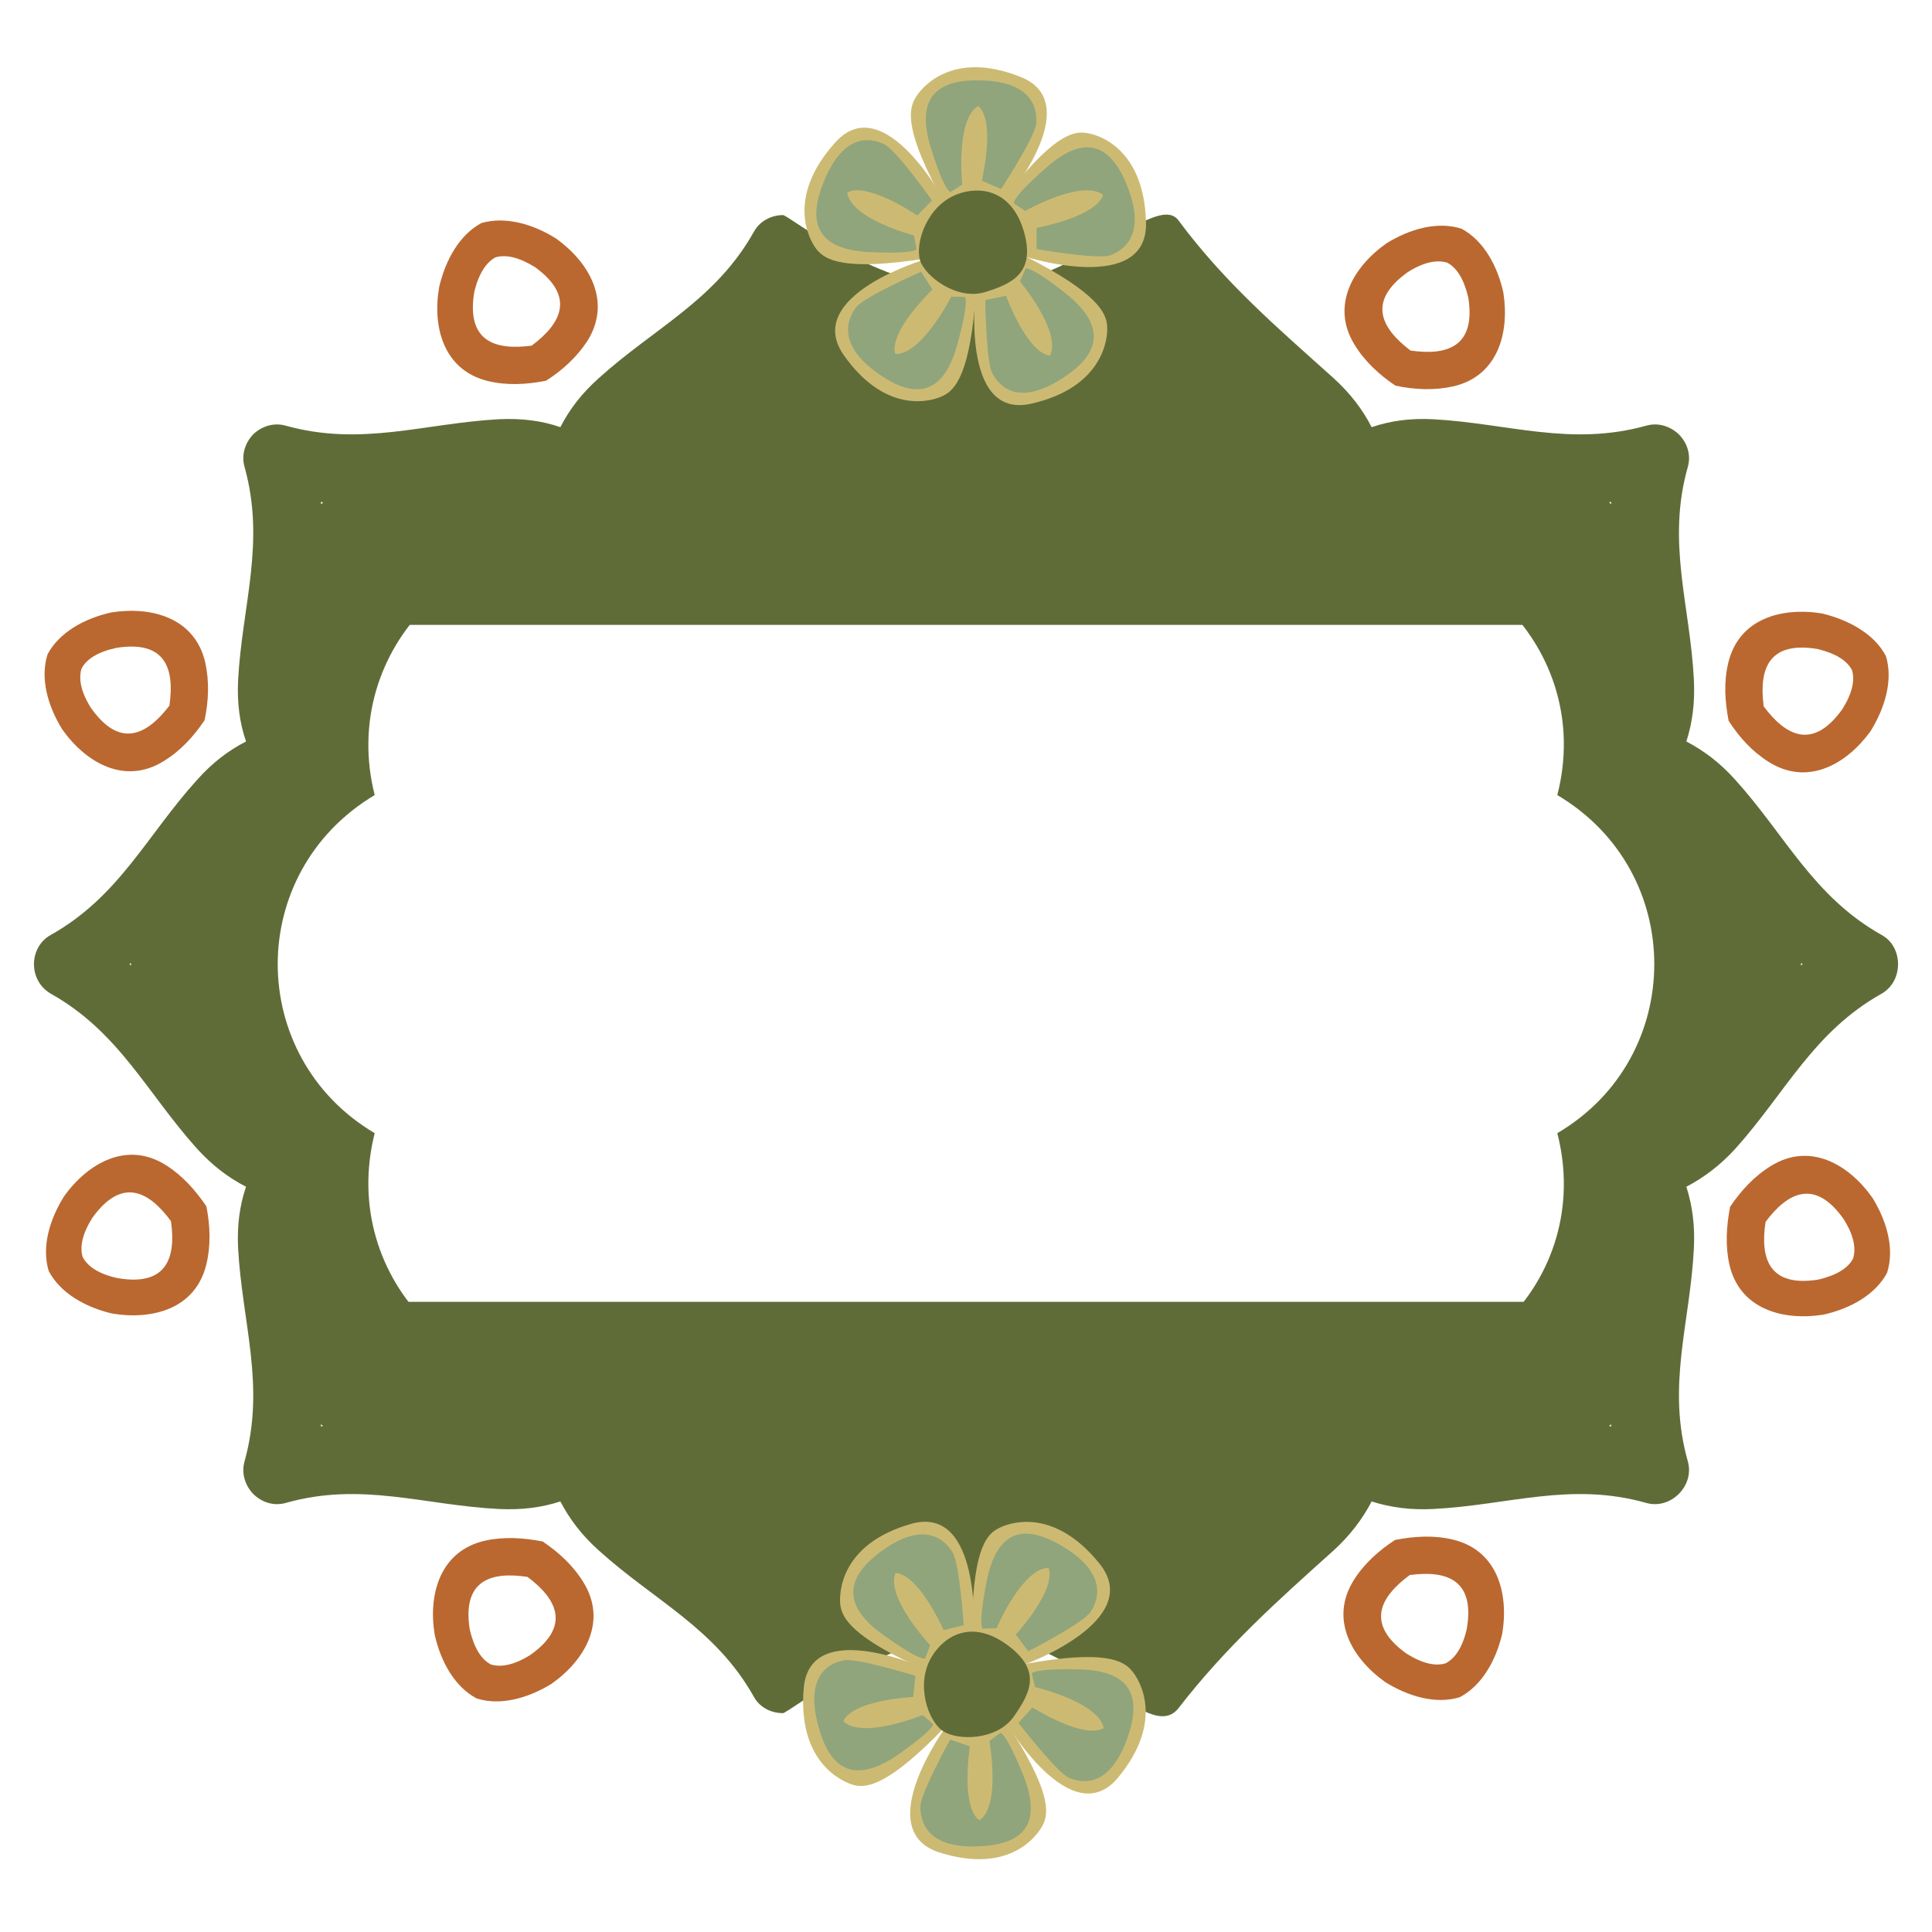
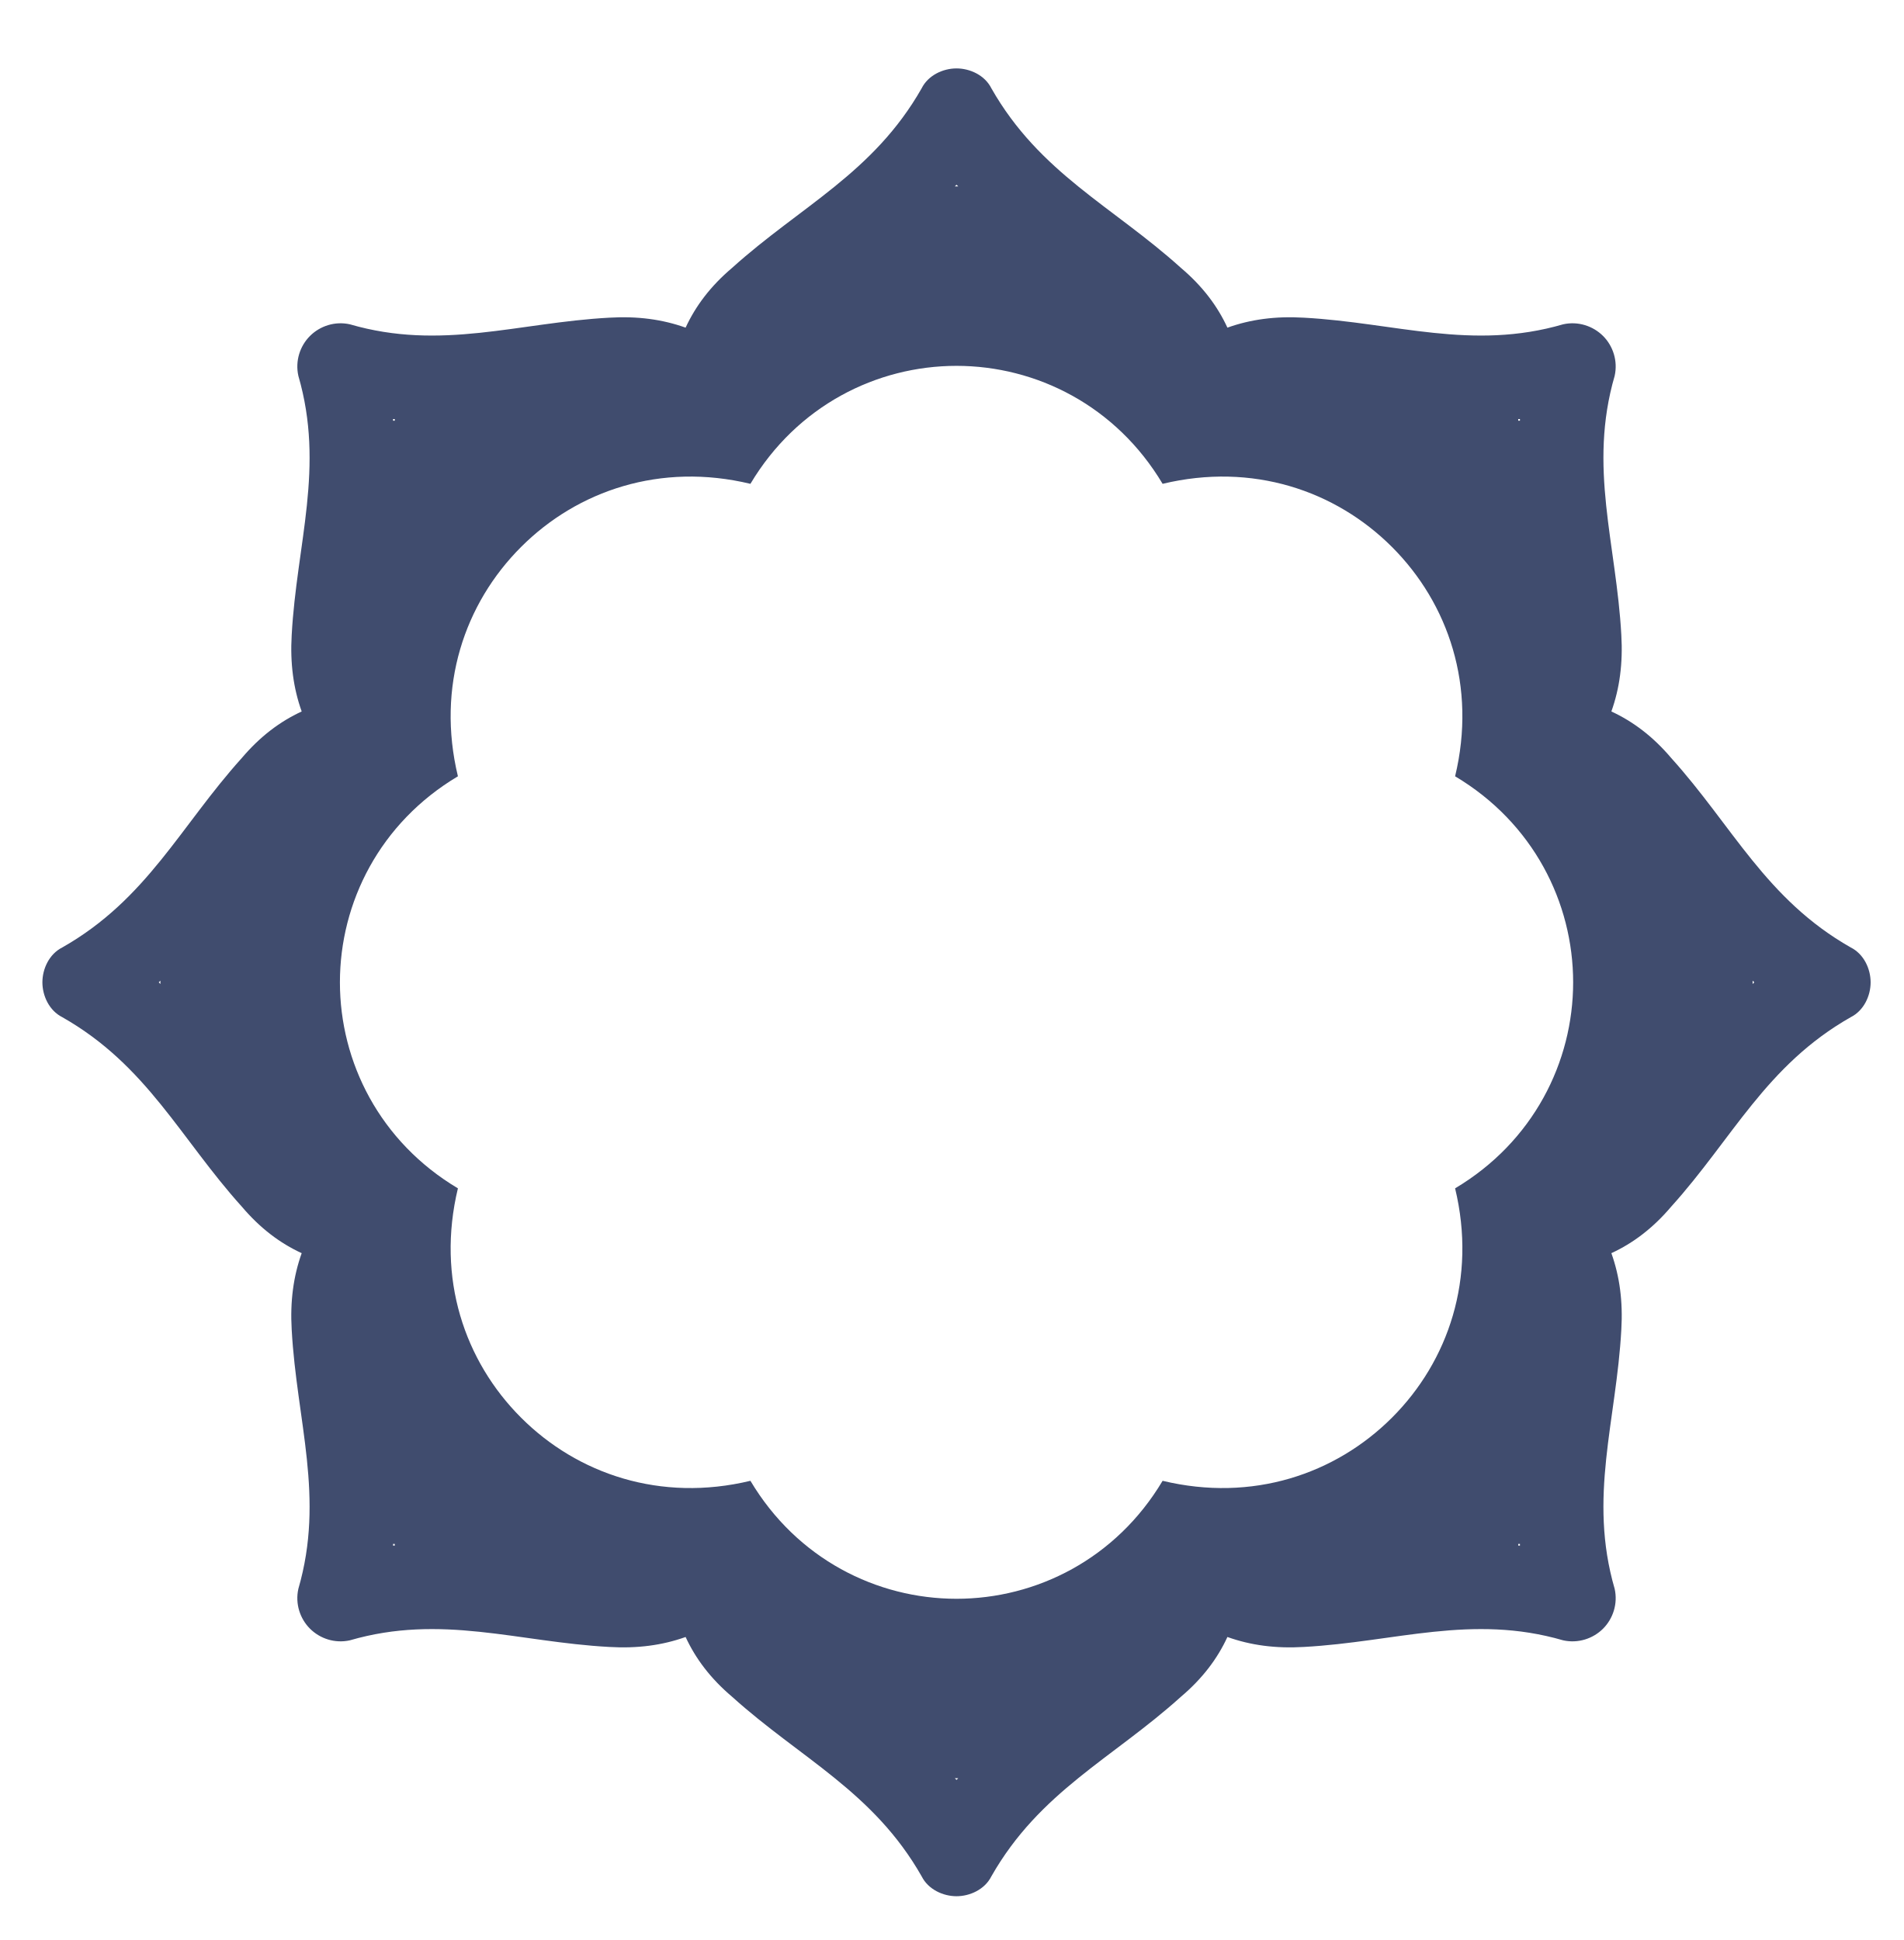
- <svg xmlns="http://www.w3.org/2000/svg" height="512" viewBox="0 0 512 512" width="512">
-   <path d="m93.3 345h324.7v47.6h-324.7z" fill="#606c38" />
-   <path d="m93.3 118h324.7v47.6h-324.7z" fill="#606c38" />
-   <path d="m257 76.6c27-.1 49.4-26.2 55.3-18.2 12.4 16.7 26.3 28.5 41.1 41.8 4.4 4 7.7 8.3 10.1 13 5-1.7 10.3-2.4 16.3-2.1 19.9 1.1 36.4 7.3 56.5 1.7 3.2-.9 6.4.2 8.6 2.3 2.2 2.2 3.3 5.4 2.4 8.6-5.7 20.1.6 36.6 1.6 56.5.3 6-.4 11.4-2 16.3 4.6 2.4 9 5.7 13 10.2 13.3 14.7 20.6 30.9 38.8 41.1 2.9 1.6 4.3 4.7 4.3 7.7 0 3.1-1.4 6.1-4.3 7.8-18.2 10.2-25.5 26.3-38.8 41.1-4 4.4-8.4 7.7-13 10.1 1.6 5 2.3 10.3 2 16.3-1 19.9-7.3 36.4-1.6 56.5.9 3.2-.2 6.4-2.4 8.6s-5.4 3.3-8.6 2.4c-20.1-5.7-36.6.6-56.5 1.6-6 .3-11.3-.4-16.3-2-2.4 4.6-5.7 9-10.1 13-14.8 13.3-28.4 25.4-41.1 41.8-8 10.1-26.8-19.2-54.1-19.3-23.7-.1-49.3 20.6-50.7 20.6-3 0-6.1-1.4-7.7-4.3-10.2-18.2-26.4-25.5-41.1-38.8-4.5-4-7.8-8.4-10.2-13-4.9 1.6-10.3 2.3-16.3 2-19.9-1-36.4-7.3-56.5-1.6-3.2.9-6.4-.2-8.6-2.4-2.1-2.2-3.2-5.4-2.3-8.6 5.6-20.1-.6-36.6-1.7-56.5-.3-6 .4-11.3 2.1-16.3-4.7-2.4-9-5.7-13-10.1-13.3-14.8-20.6-30.9-38.8-41.1-2.9-1.7-4.4-4.7-4.4-7.8 0-3 1.5-6.1 4.4-7.7 18.2-10.2 25.5-26.4 38.8-41.1 4-4.5 8.3-7.8 13-10.2-1.7-4.9-2.4-10.3-2.1-16.3 1.1-19.9 7.3-36.4 1.7-56.5-.9-3.2.2-6.4 2.3-8.6 2.2-2.1 5.4-3.2 8.6-2.3 20.1 5.6 36.6-.6 56.5-1.7 6-.3 11.4.4 16.3 2.1 2.4-4.7 5.7-9 10.2-13 14.7-13.3 30.9-20.6 41.1-38.8 1.6-2.9 4.7-4.4 7.7-4.4 1.5 0 25.4 19.7 49.5 19.6zm-144.2 84.2c-12.2 12.3-18.4 30.6-13.5 49.9-17.1 10.2-25.7 27.5-25.7 44.8s8.6 34.7 25.7 44.8c-4.9 19.4 1.3 37.7 13.5 49.9 12.3 12.3 30.6 18.5 49.9 13.5 10.2 17.2 27.5 25.7 44.8 25.7s131.7-8.5 141.8-25.7c19.4 5 37.7-1.2 49.9-13.5 12.3-12.2 18.5-30.5 13.5-49.9 17.2-10.1 25.7-27.5 25.7-44.8s-8.5-34.6-25.7-44.8c5-19.3-1.2-37.6-13.5-49.9-12.2-12.2-31.4-17.9-50.7-13-10.2-17.1-123.7-26.2-141-26.2s-34.6 8.6-44.8 25.7c-19.3-4.9-37.6 1.3-49.9 13.5zm314.1-27.2q.1-.3.1-.6-.3.1-.6.1.2.1.3.3.1.1.2.2zm50.4 122.3q.2-.2.4-.4-.2-.2-.4-.3 0 .1 0 .3 0 .2 0 .4zm-50.9 122q.3.1.6.1 0-.3-.1-.6-.1.2-.2.3-.1.1-.3.2zm-341.3-.5q0 .3-.1.6.3 0 .6-.1-.1-.1-.2-.2-.2-.1-.3-.3zm-50.3-122.2q-.3.1-.5.3.2.2.5.4-.1-.2-.1-.4 0-.2.1-.3zm50.8-122.1q-.3 0-.6-.1.1.3.1.6.1-.1.3-.2.1-.2.2-.3z" fill="#606c38" fill-rule="evenodd" />
-   <path d="m147.5 63.3c8.8 6.4 14.6 16.7 8.2 27-2.8 4.3-6.6 7.8-11 10.6-5.1 1-10.3 1.3-15.3.1-11.8-2.8-14.9-14.3-13-25 1.7-7.2 5.4-13.8 11.2-16.9 6.3-1.8 13.6.2 19.9 4.2zm348.2 130.5c-6.4 8.8-16.7 14.6-27 8.1-4.3-2.7-7.8-6.5-10.6-10.9-1-5.2-1.3-10.3-.1-15.3 2.8-11.8 14.2-14.9 25-13.1 7.2 1.8 13.8 5.5 16.8 11.3 1.9 6.3-.2 13.6-4.1 19.9zm-128.7 251.9c-8.9-6.4-14.7-16.7-8.2-27 2.7-4.3 6.6-7.8 10.9-10.6 5.2-1 10.3-1.3 15.3-.1 11.8 2.8 14.9 14.2 13.1 25-1.7 7.2-5.5 13.8-11.3 16.8-6.3 1.9-13.6-.2-19.8-4.1zm-350-128.7c6.4-8.9 16.8-14.7 27-8.2 4.3 2.7 7.8 6.6 10.7 10.9 1 5.2 1.2 10.3 0 15.3-2.8 11.8-14.2 14.9-25 13.1-7.2-1.7-13.8-5.5-16.8-11.3-1.9-6.3.2-13.6 4.1-19.8zm124.8-246.2c-4.4-2.7-7.8-3.4-10.5-2.6-2.4 1.3-4.4 4.2-5.6 9.1-2.2 13.1 5.4 15.6 15.2 14.3 7.9-5.9 11.6-13 .9-20.8zm346.4 117.2c2.7-4.3 3.4-7.7 2.6-10.4-1.3-2.5-4.2-4.4-9.1-5.6-13.1-2.2-15.6 5.4-14.3 15.2 5.9 7.9 13 11.6 20.8.8zm-115.5 250.2c4.3 2.7 7.7 3.4 10.4 2.6 2.5-1.3 4.5-4.2 5.6-9.1 2.3-13.1-5.4-15.6-15.1-14.3-8 5.9-11.7 13-.9 20.8zm-348.2-115.5c-2.7 4.3-3.4 7.7-2.6 10.4 1.3 2.5 4.2 4.5 9.2 5.6 13.1 2.3 15.6-5.4 14.2-15.1-5.9-8-13-11.7-20.8-.9z" fill="#ba6830" fill-rule="evenodd" />
-   <path d="m398.4 77.5c1.7 10.8-1.5 22.2-13.3 24.9-5 1.1-10.1.9-15.3-.2-4.3-2.9-8.1-6.4-10.8-10.8-6.4-10.3-.5-20.6 8.4-26.9 6.3-3.9 13.6-5.9 19.9-3.9 5.8 3.1 9.5 9.7 11.1 16.9zm84.8 270.9c-10.8 1.7-22.2-1.5-24.9-13.3-1.1-5-.8-10.1.2-15.3 2.9-4.3 6.4-8.1 10.8-10.8 10.3-6.4 20.6-.5 26.9 8.4 3.9 6.3 5.9 13.6 3.9 19.9-3.1 5.8-9.7 9.5-16.9 11.1zm-368 84.8c-1.8-10.8 1.5-22.2 13.3-24.9 5-1.1 10.1-.8 15.3.2 4.3 2.9 8.1 6.4 10.8 10.8 6.4 10.3.5 20.6-8.4 26.9-6.3 3.9-13.7 5.9-19.9 3.9-5.8-3.1-9.5-9.7-11.1-16.9zm-85.7-270.9c10.8-1.7 22.2 1.5 24.9 13.3 1.1 5 .9 10.2-.2 15.3-2.9 4.3-6.4 8.1-10.8 10.8-10.3 6.4-20.6.5-26.9-8.4-3.9-6.3-5.9-13.6-3.9-19.9 3.1-5.8 9.7-9.5 16.9-11.1zm359.6-83.5c-1.2-5-3.1-7.9-5.6-9.2-2.7-.8-6.1-.2-10.4 2.5-10.8 7.7-7.2 14.8.7 20.8 9.7 1.4 17.4-1 15.3-14.1zm92.8 260.3c5-1.2 7.9-3.1 9.2-5.6.8-2.7.2-6.1-2.5-10.4-7.6-10.8-14.8-7.2-20.7.7-1.5 9.7.9 17.4 14 15.3zm-357.4 92.8c1.2 5 3.1 7.9 5.6 9.2 2.6.8 6.1.2 10.4-2.5 10.8-7.6 7.2-14.8-.7-20.7-9.7-1.5-17.4.9-15.3 14zm-93.7-260.2c-5 1.1-7.9 3-9.2 5.5-.8 2.7-.2 6.1 2.5 10.4 7.7 10.9 14.8 7.2 20.8-.6 1.4-9.8-1-17.4-14.1-15.3z" fill="#ba6830" fill-rule="evenodd" />
-   <g fill="#cdba72">
-     <path d="m245.6 68.6s-33.1 9.6-22 25.5c11.3 16.1 23.7 12.2 26.5 10.7 2.9-1.5 7.1-5.4 8.6-28 0 0-6 .5-13.1-8.2z" />
-     <path d="m250.6 53.8s-16.2-30.5-29.2-16.1c-13.3 14.7-6.9 26.1-4.9 28.5 2.1 2.5 6.7 5.8 28.9 2.3 0 0-1.8-5.8 5.2-14.7z" />
-     <path d="m265.9 53.8s22.5-26.3 4.6-33.4c-18.2-7.3-26.5 2.9-28 5.7-1.6 2.8-3.1 8.4 7.9 28 0 0 4.7-3.7 15.5-.3z" />
-     <path d="m258.6 76.8s-4.3 34.4 14.6 30.2c19.2-4.3 20.5-17.4 20.2-20.6-.2-3.2-2.1-8.6-22.1-18.7 0 0-1.9 5.8-12.7 9.1z" />
-     <path d="m271.6 68s32.7 10.4 32.1-9.1c-.5-19.8-12.9-23.4-16.1-23.7-3.2-.4-8.8.5-22.4 18.6 0 0 5.2 2.9 6.4 14.2z" />
-   </g>
-   <path d="m253.6 51.5c6-2.3 14.4-1.3 17.7 9.7 3.2 11-2.8 13.9-10.2 16.2s-16-4.1-17.3-8.5c-1.3-4.5 1.8-14.3 9.8-17.4z" fill="#606c38" />
-   <path d="m244.1 72s-15 6.6-17.2 9.4c-2.1 2.8-5.9 10.1 7.3 18.6 9.7 6.2 16.2 3.3 19.5-8.7s2-12.6 2-12.6l-3.6-.1s-7.8 15.4-14.8 15.2c0 0-2.7-4.5 9.8-17.1z" fill="#90a57c" />
-   <path d="m247 53.1s-9.5-13.4-12.7-14.9-11-3.7-16.5 11.3c-4 10.9.2 16.7 12.5 17.3s12.6-.8 12.6-.8l-.7-3.6s-16.5-4.3-17.7-11.3c0 0 3.8-3.6 18.6 6z" fill="#90a57c" />
-   <path d="m265.3 50.1s9-13.8 9.3-17.3c.3-3.6-.5-11.7-16.2-11.5-11.5.1-15.4 6.1-11.7 17.9 3.7 11.9 5.2 11.7 5.2 11.7l3.1-2s-1.8-17.1 4.2-20.8c0 0 4.7 2.3 1 19.8z" fill="#90a57c" />
-   <path d="m261.1 79.5s.2 16.5 1.9 19.5c1.7 3.1 6.8 9.5 19.8.4 9.5-6.6 9.4-13.8-.2-21.5-9.7-7.7-10.8-6.7-10.8-6.7l-1.5 3.4s11 13.1 8 19.6c0 0-5.2.7-11.7-15.8z" fill="#90a57c" />
-   <path d="m274.7 66s16 2.8 19.4 1.7c3.3-1.2 10.4-5.2 4.1-19.7-4.7-10.6-11.6-11.8-20.9-3.6-9.4 8.2-8.6 9.5-8.6 9.5l3 2s14.9-8.5 20.6-4.3c0 0-.3 5.2-17.6 8.8z" fill="#90a57c" />
-   <path d="m250.9 457.3s-20.4 27.7-2 33.6c18.8 6 26.2-4.6 27.6-7.5 1.3-2.9 2.3-8.6-10.2-27.5 0 0-4.4 4.1-15.4 1.4z" fill="#cdba72" />
-   <path d="m246 442.5s-31.4-14.5-33 4.9c-1.7 19.7 10.3 24.9 13.4 25.7 3.1.7 8.8.5 24.3-15.7 0 0-4.9-3.5-4.7-14.9z" fill="#cdba72" />
-   <path d="m258.1 433.2s2.1-34.5-16.5-29.4c-18.9 5.3-19.3 18.4-18.9 21.6.5 3.2 2.7 8.5 23.3 17.5 0 0 1.6-5.8 12.1-9.7z" fill="#cdba72" />
-   <path d="m266.3 456s17.4 30 29.9 15.2c12.6-15.1 5.8-26.2 3.6-28.6-2.1-2.4-6.9-5.6-28.9-1.5 0 0 2 5.7-4.6 14.9z" fill="#cdba72" />
-   <path d="m271.3 441.2s32.3-11.6 20.1-26.8c-12.4-15.4-24.5-10.8-27.3-9.1-2.7 1.6-6.6 5.8-6.5 28.4 0 0 5.9-.9 13.7 7.5z" fill="#cdba72" />
-   <path d="m247 438.9c3.4-5.5 10.6-9.8 19.9-3s6.2 12.7 1.7 19.1c-4.5 6.3-15.1 6.4-18.9 3.6-3.8-2.7-7.2-12.4-2.7-19.7z" fill="#606c38" />
-   <path d="m251.8 461s-7.9 14.3-7.9 17.8c0 3.6 1.4 11.7 17 10.4 11.5-.9 14.9-7.1 10.3-18.7-4.7-11.6-6.1-11.3-6.1-11.3l-2.9 2.2s3.1 17-2.6 21c0 0-4.9-2-2.6-19.6z" fill="#90a57c" />
-   <path d="m242.6 444.1s-15.6-4.8-19-4.1c-3.5.7-11 3.7-6.3 18.9 3.4 11.1 10.2 13.2 20.4 6.3 10.1-7 9.6-8.3 9.6-8.3l-2.8-2.4s-15.8 6.5-21 1.7c0 0 .9-5.2 18.5-6.5z" fill="#90a57c" />
-   <path d="m255.4 430.7s-1.1-16.5-3-19.4c-1.9-3-7.5-9.1-19.9.6-9 7.1-8.5 14.2 1.6 21.4s11.1 6.2 11.1 6.2l1.3-3.5s-11.8-12.6-9.2-19.1c0 0 5.2-1 12.8 15.1z" fill="#90a57c" />
-   <path d="m269.9 456.6s10.1 13 13.3 14.5c3.2 1.4 11.2 3.3 16-11.8 3.5-11-.8-16.6-13.2-16.9-12.3-.3-12.6 1.1-12.6 1.1l.9 3.6s16.7 3.9 18.2 10.8c0 0-3.7 3.7-18.9-5.4z" fill="#90a57c" />
-   <path d="m272.5 437.6s14.5-7.4 16.5-10.4c1.9-2.9 5.2-10.4-8.6-18.1-10.2-5.6-16.4-2.4-18.9 9.8-2.4 12.2-1.1 12.7-1.1 12.7l3.7-.1s6.7-15.8 13.7-16c0 0 3 4.4-8.6 17.7z" fill="#90a57c" />
+ <svg xmlns="http://www.w3.org/2000/svg" width="52" height="53" viewBox="0 0 52 53" fill="none">
+   <path fill-rule="evenodd" clip-rule="evenodd" d="M27.078 2.414C28.395 4.729 30.392 5.637 32.253 7.317C32.843 7.816 33.252 8.361 33.524 8.951C34.16 8.724 34.841 8.633 35.613 8.679C38.109 8.815 40.197 9.587 42.694 8.86C43.103 8.769 43.511 8.906 43.784 9.178C44.056 9.45 44.192 9.859 44.101 10.268C43.375 12.764 44.147 14.852 44.283 17.349C44.328 18.121 44.238 18.802 44.011 19.437C44.601 19.71 45.145 20.118 45.645 20.708C47.324 22.569 48.232 24.567 50.547 25.883C50.911 26.065 51.092 26.473 51.092 26.837C51.092 27.2 50.911 27.608 50.547 27.79C48.232 29.106 47.324 31.104 45.645 32.965C45.145 33.555 44.601 33.964 44.011 34.236C44.238 34.871 44.328 35.552 44.283 36.324C44.147 38.821 43.375 40.909 44.101 43.406C44.192 43.814 44.056 44.223 43.784 44.495C43.511 44.767 43.103 44.904 42.694 44.813C40.197 44.087 38.109 44.858 35.613 44.994C34.841 45.04 34.16 44.949 33.524 44.722C33.252 45.312 32.843 45.857 32.253 46.356C30.392 48.036 28.395 48.944 27.078 51.259C26.897 51.622 26.488 51.804 26.125 51.804C25.762 51.804 25.353 51.622 25.172 51.259C23.855 48.944 21.858 48.036 19.997 46.356C19.407 45.857 18.998 45.312 18.726 44.722C18.09 44.949 17.409 45.04 16.638 44.994C14.141 44.858 12.053 44.087 9.556 44.813C9.147 44.904 8.739 44.767 8.467 44.495C8.194 44.223 8.058 43.814 8.149 43.406C8.875 40.909 8.103 38.821 7.967 36.324C7.922 35.552 8.013 34.871 8.24 34.236C7.649 33.964 7.105 33.555 6.605 32.965C4.926 31.104 4.018 29.106 1.703 27.79C1.34 27.608 1.158 27.2 1.158 26.837C1.158 26.473 1.34 26.065 1.703 25.883C4.018 24.567 4.926 22.569 6.605 20.708C7.105 20.118 7.649 19.71 8.24 19.437C8.013 18.802 7.922 18.121 7.967 17.349C8.103 14.852 8.875 12.764 8.149 10.268C8.058 9.859 8.194 9.45 8.467 9.178C8.739 8.906 9.147 8.769 9.556 8.86C12.053 9.587 14.141 8.815 16.638 8.679C17.409 8.633 18.09 8.724 18.726 8.951C18.998 8.361 19.407 7.816 19.997 7.317C21.858 5.637 23.855 4.729 25.172 2.414C25.353 2.051 25.762 1.869 26.125 1.869C26.488 1.869 26.897 2.051 27.078 2.414ZM14.232 14.943C12.688 16.486 11.916 18.756 12.507 21.208C10.373 22.479 9.284 24.658 9.284 26.837C9.284 29.015 10.373 31.194 12.507 32.465C11.916 34.917 12.688 37.187 14.232 38.73C15.775 40.273 18.045 41.045 20.496 40.455C21.767 42.589 23.946 43.678 26.125 43.678C28.304 43.678 30.483 42.589 31.754 40.455C34.205 41.045 36.475 40.273 38.019 38.73C39.562 37.187 40.334 34.917 39.743 32.465C41.877 31.194 42.967 29.015 42.967 26.837C42.967 24.658 41.877 22.479 39.743 21.208C40.334 18.756 39.562 16.486 38.019 14.943C36.475 13.4 34.205 12.628 31.754 13.218C30.483 11.085 28.304 9.995 26.125 9.995C23.946 9.995 21.767 11.085 20.496 13.218C18.045 12.628 15.775 13.4 14.232 14.943ZM26.171 5.092C26.171 5.092 26.155 5.077 26.125 5.047C26.095 5.077 26.08 5.092 26.08 5.092C26.08 5.092 26.095 5.092 26.125 5.092C26.155 5.092 26.171 5.092 26.171 5.092ZM41.514 11.493C41.514 11.463 41.514 11.448 41.514 11.448C41.514 11.448 41.499 11.448 41.468 11.448C41.468 11.448 41.468 11.463 41.468 11.493C41.499 11.493 41.514 11.493 41.514 11.493ZM47.869 26.882C47.869 26.882 47.884 26.867 47.914 26.837C47.884 26.806 47.869 26.791 47.869 26.791C47.869 26.791 47.869 26.806 47.869 26.837C47.869 26.867 47.869 26.882 47.869 26.882ZM41.468 42.225C41.499 42.225 41.514 42.225 41.514 42.225C41.514 42.225 41.514 42.21 41.514 42.18C41.514 42.18 41.499 42.18 41.468 42.18C41.468 42.21 41.468 42.225 41.468 42.225ZM26.08 48.581C26.08 48.581 26.095 48.596 26.125 48.626C26.155 48.596 26.171 48.581 26.171 48.581C26.171 48.581 26.155 48.581 26.125 48.581C26.095 48.581 26.08 48.581 26.08 48.581ZM10.736 42.18C10.736 42.21 10.736 42.225 10.736 42.225C10.736 42.225 10.751 42.225 10.782 42.225C10.782 42.225 10.782 42.21 10.782 42.18C10.751 42.18 10.736 42.18 10.736 42.18ZM4.381 26.791C4.381 26.791 4.366 26.806 4.336 26.837C4.366 26.867 4.381 26.882 4.381 26.882C4.381 26.882 4.381 26.867 4.381 26.837C4.381 26.806 4.381 26.791 4.381 26.791ZM10.782 11.448C10.751 11.448 10.736 11.448 10.736 11.448C10.736 11.448 10.736 11.463 10.736 11.493C10.736 11.493 10.751 11.493 10.782 11.493C10.782 11.463 10.782 11.448 10.782 11.448Z" fill="#404C6E" />
</svg>
